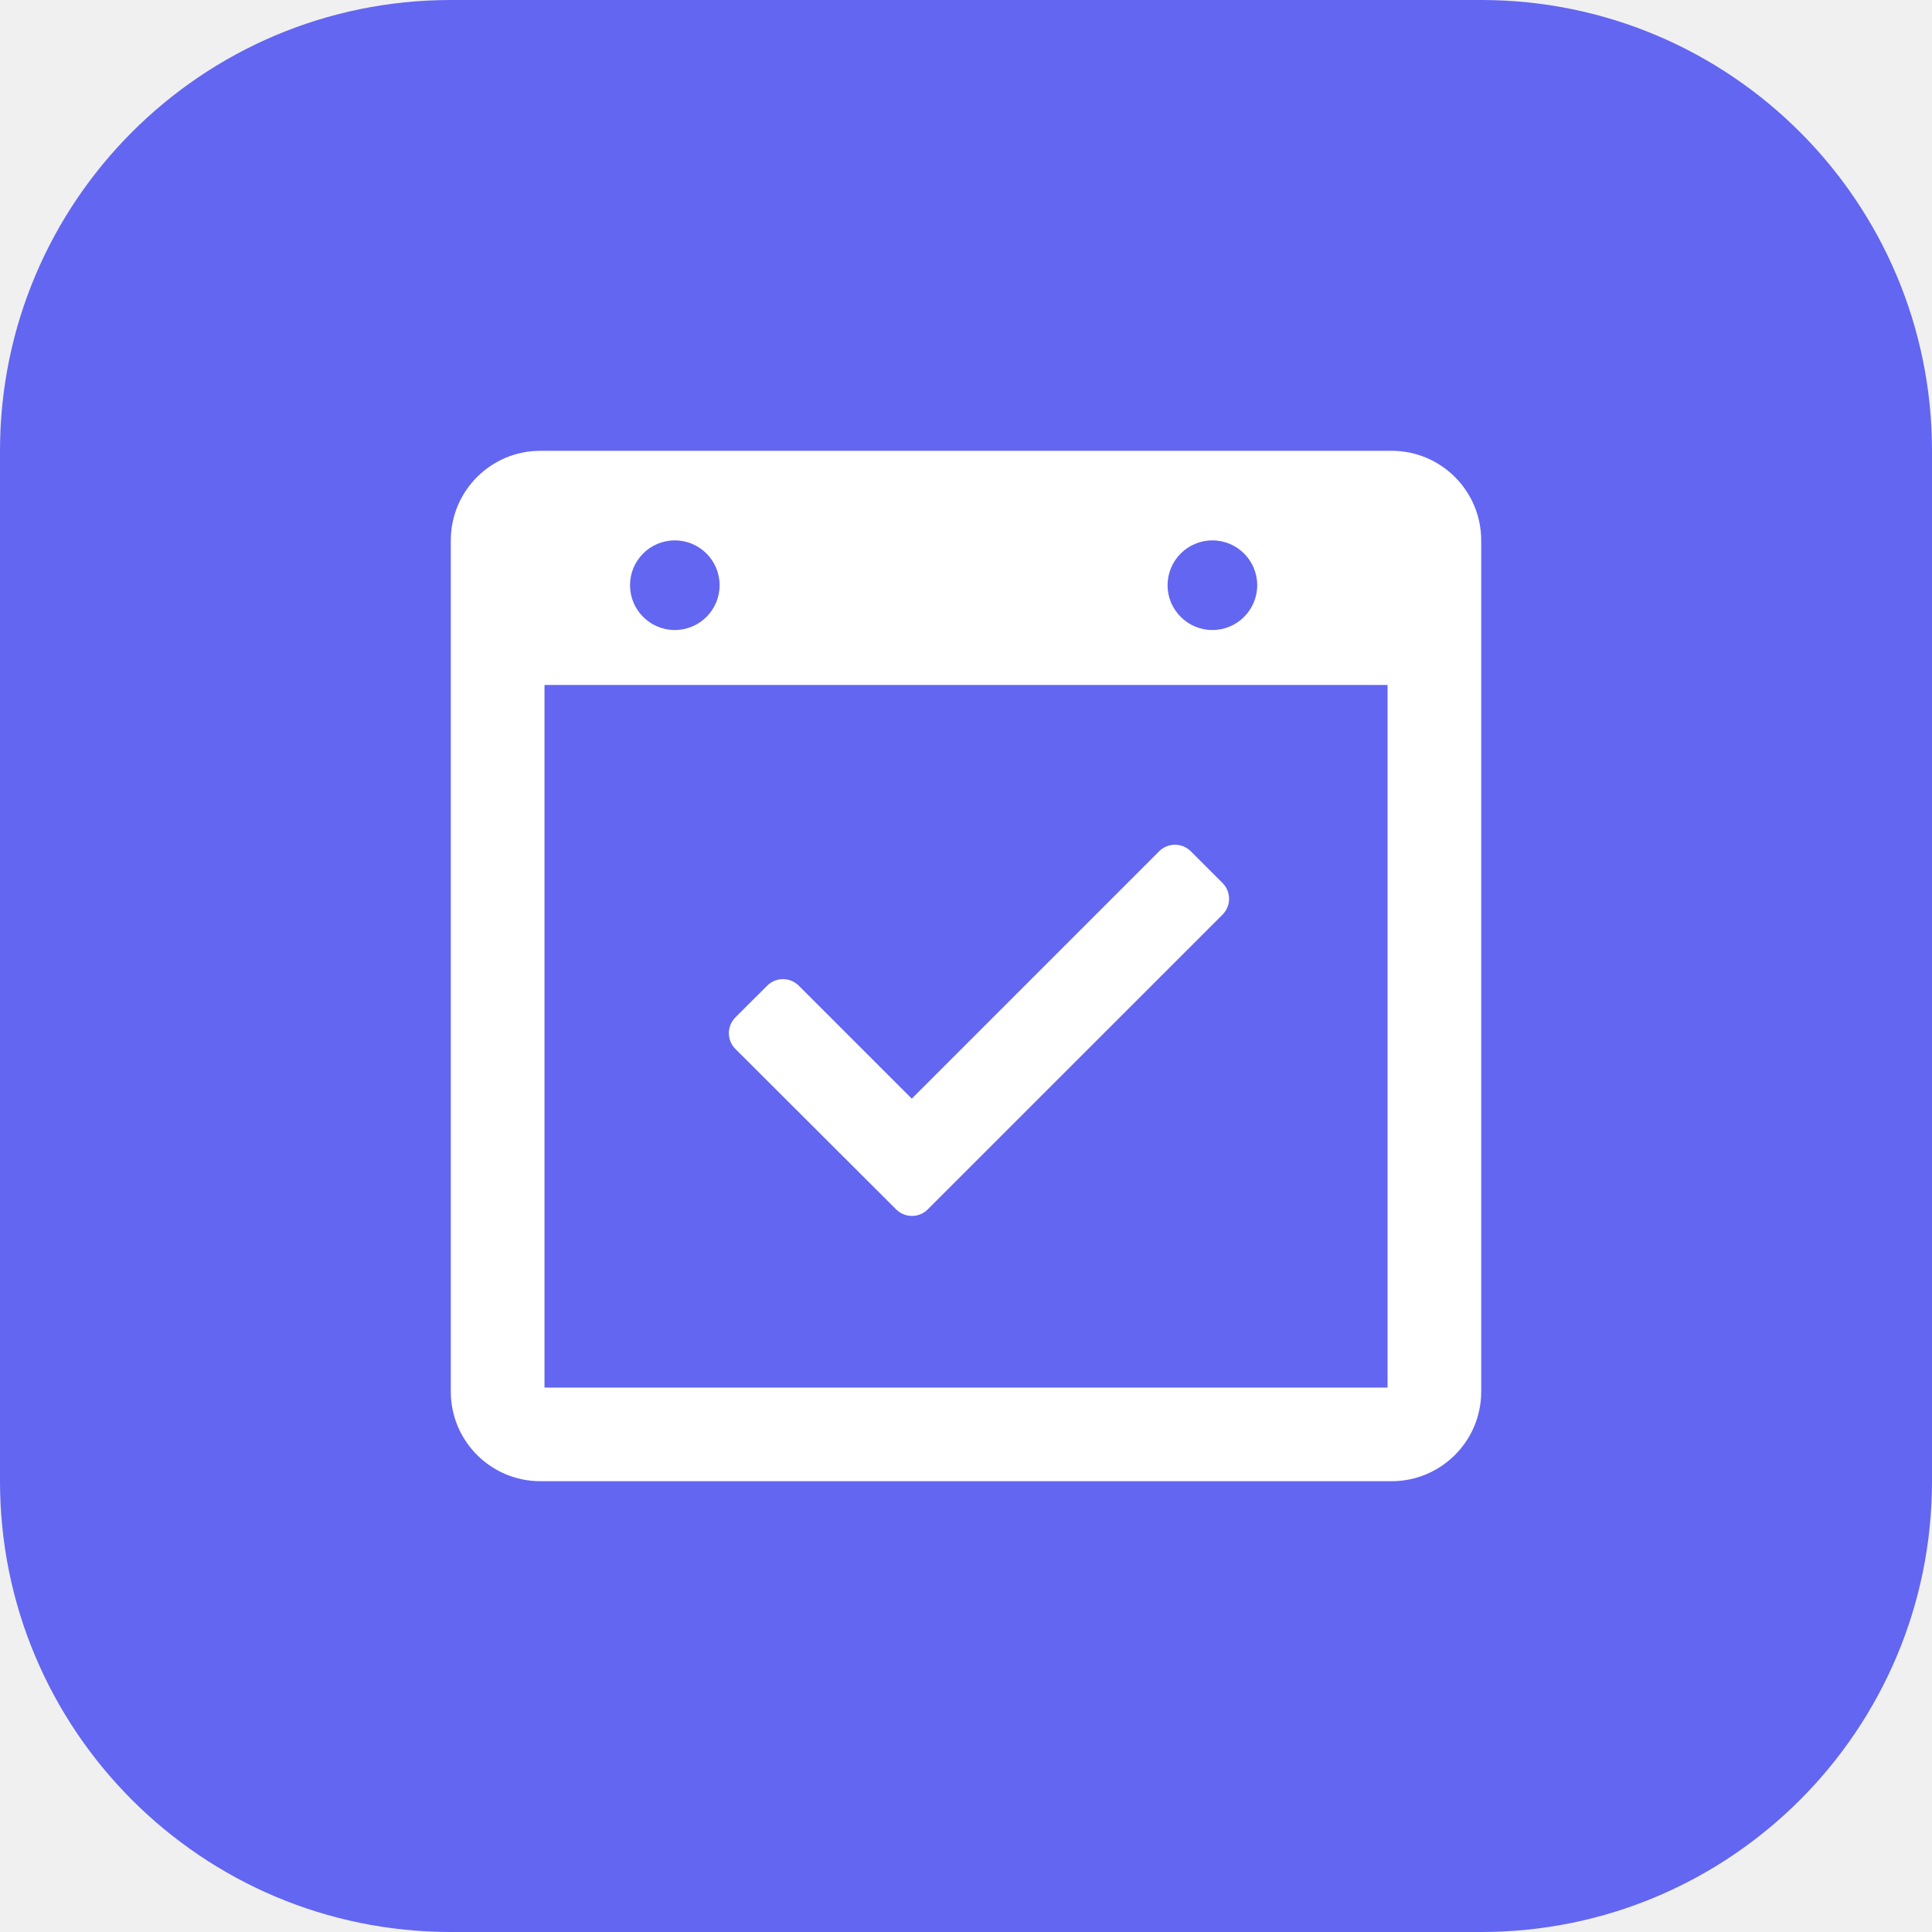
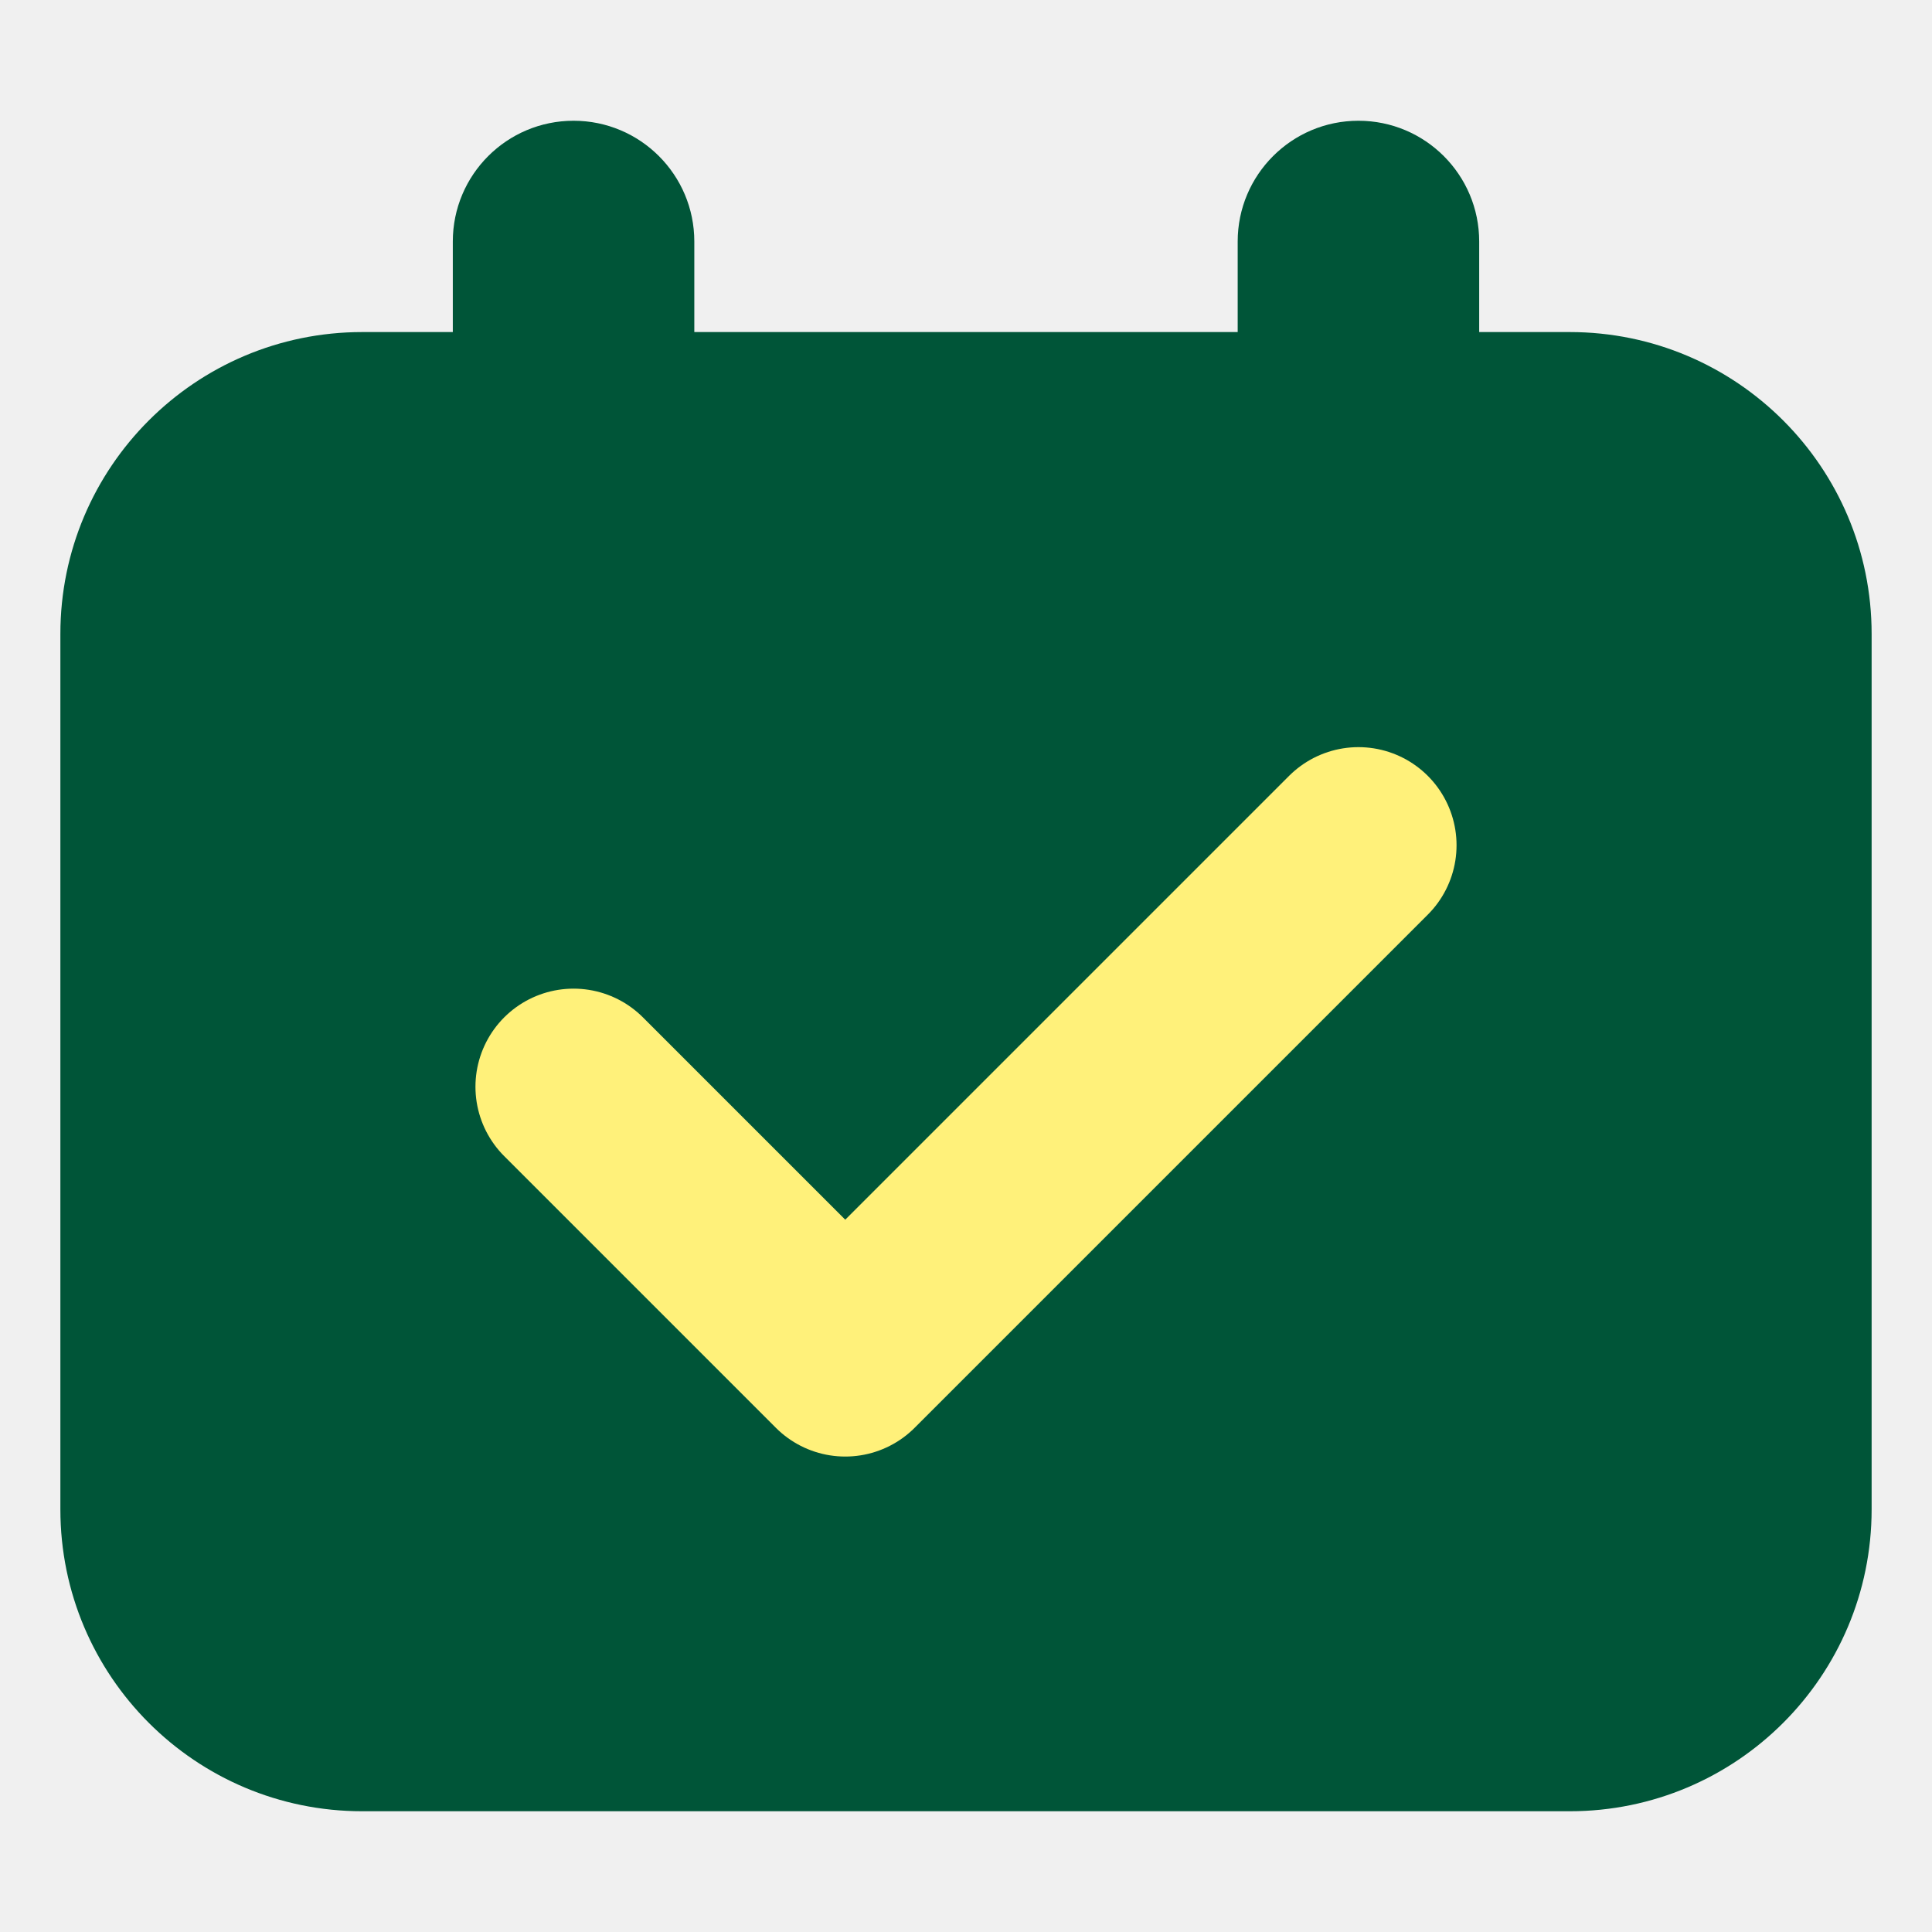
- <svg xmlns="http://www.w3.org/2000/svg" width="30" height="30" viewBox="0 0 30 30" fill="none">
-   <rect width="30" height="30" rx="7" fill="#6366F1" />
-   <path d="M11.42 15.797C11.284 15.933 11.284 16.154 11.42 16.289L13.915 18.779C14.051 18.915 14.271 18.915 14.406 18.779L18.983 14.203C19.119 14.067 19.119 13.846 18.983 13.711L18.491 13.219C18.355 13.083 18.135 13.083 17.999 13.219L14.158 17.06L12.404 15.306C12.268 15.17 12.048 15.17 11.912 15.306L11.42 15.797Z" fill="white" />
-   <path fill-rule="evenodd" clip-rule="evenodd" d="M7 8.391C7 7.623 7.623 7 8.391 7H21.609C22.377 7 23 7.623 23 8.391V21.609C23 22.377 22.377 23 21.609 23H8.391C7.623 23 7 22.377 7 21.609V8.391ZM8.455 10.636H21.546V21.546H8.455V10.636ZM18.826 9.783C19.21 9.783 19.522 9.471 19.522 9.087C19.522 8.703 19.21 8.391 18.826 8.391C18.442 8.391 18.13 8.703 18.13 9.087C18.13 9.471 18.442 9.783 18.826 9.783ZM11.174 9.087C11.174 9.471 10.863 9.783 10.478 9.783C10.094 9.783 9.783 9.471 9.783 9.087C9.783 8.703 10.094 8.391 10.478 8.391C10.863 8.391 11.174 8.703 11.174 9.087Z" fill="white" />
+ <svg xmlns="http://www.w3.org/2000/svg" viewBox="0 0 64 64">
+   <path fill="#005538" d="M19 4a4 4 0 0 1 4 4v3h18V8a4 4 0 1 1 8 0v3h3c5.523 0 10 4.477 10 10v29c0 5.523-4.477 10-10 10H12C6.477 60 2 55.523 2 50V21c0-5.523 4.477-10 10-10h3V8a4 4 0 0 1 4-4Z" />
+   <path fill="none" stroke="#fff17a" stroke-linecap="round" stroke-linejoin="round" stroke-width="6.5" d="m19 36 9 9 17-17" />
</svg>
